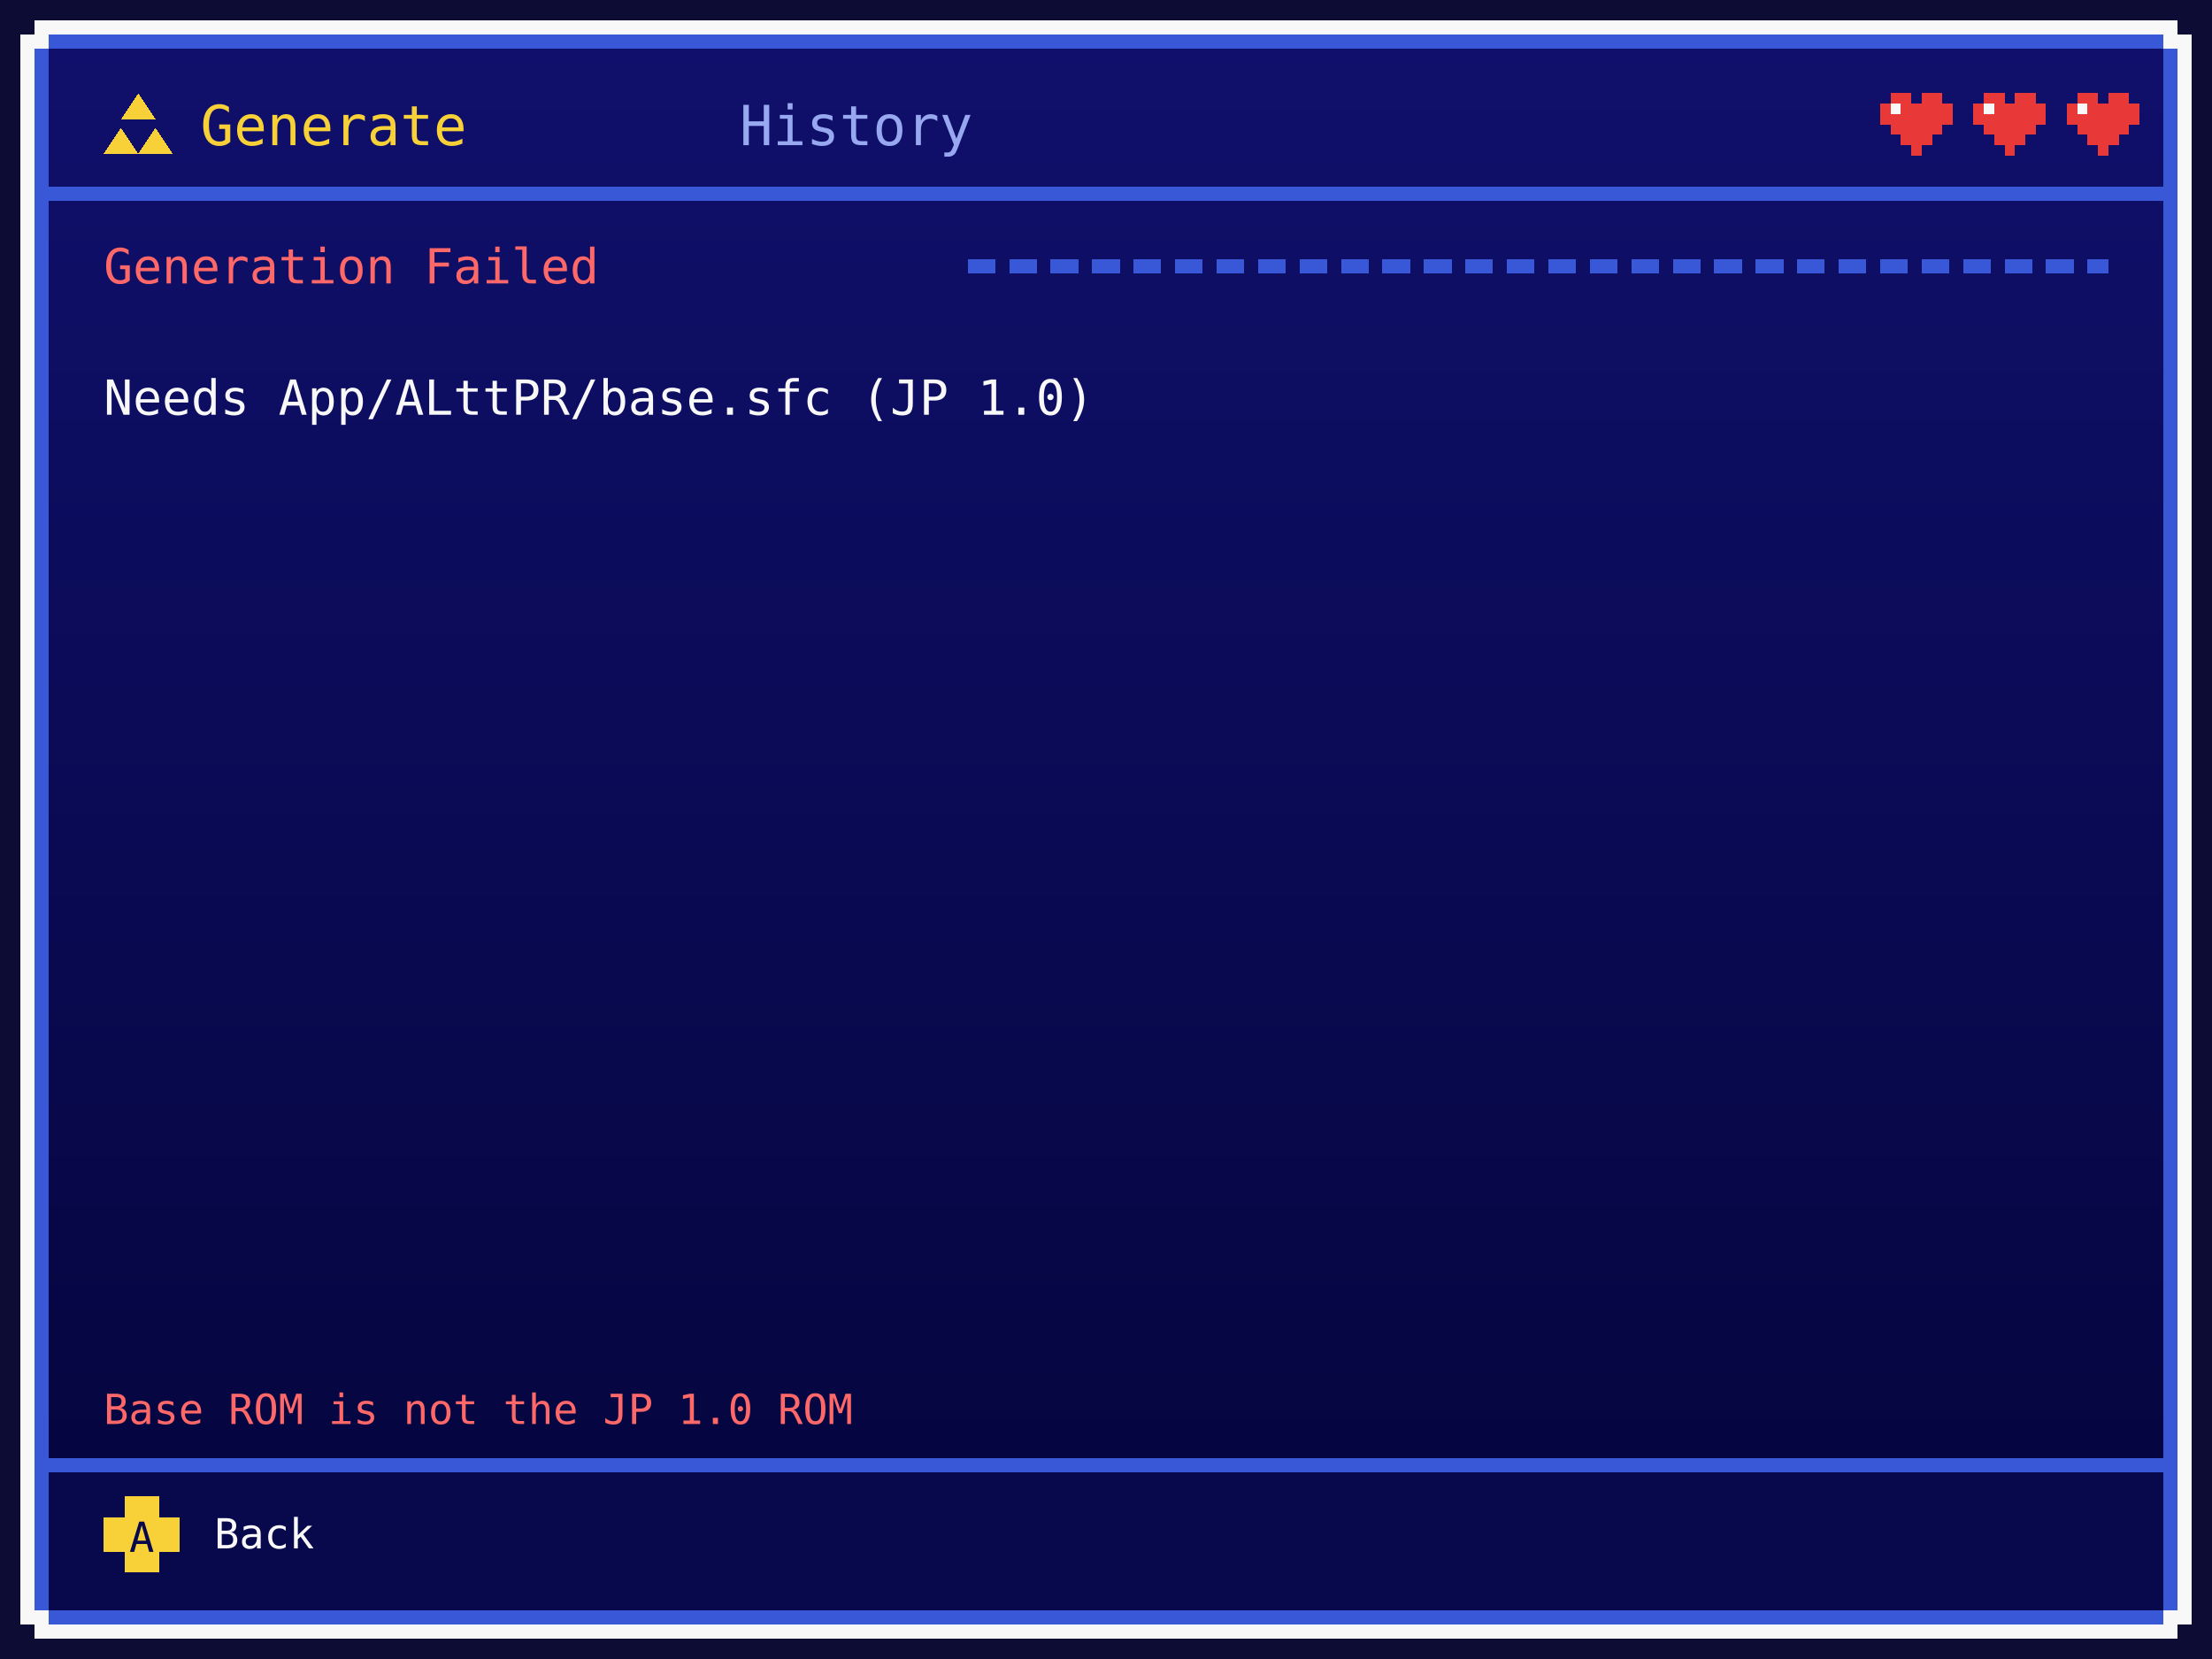
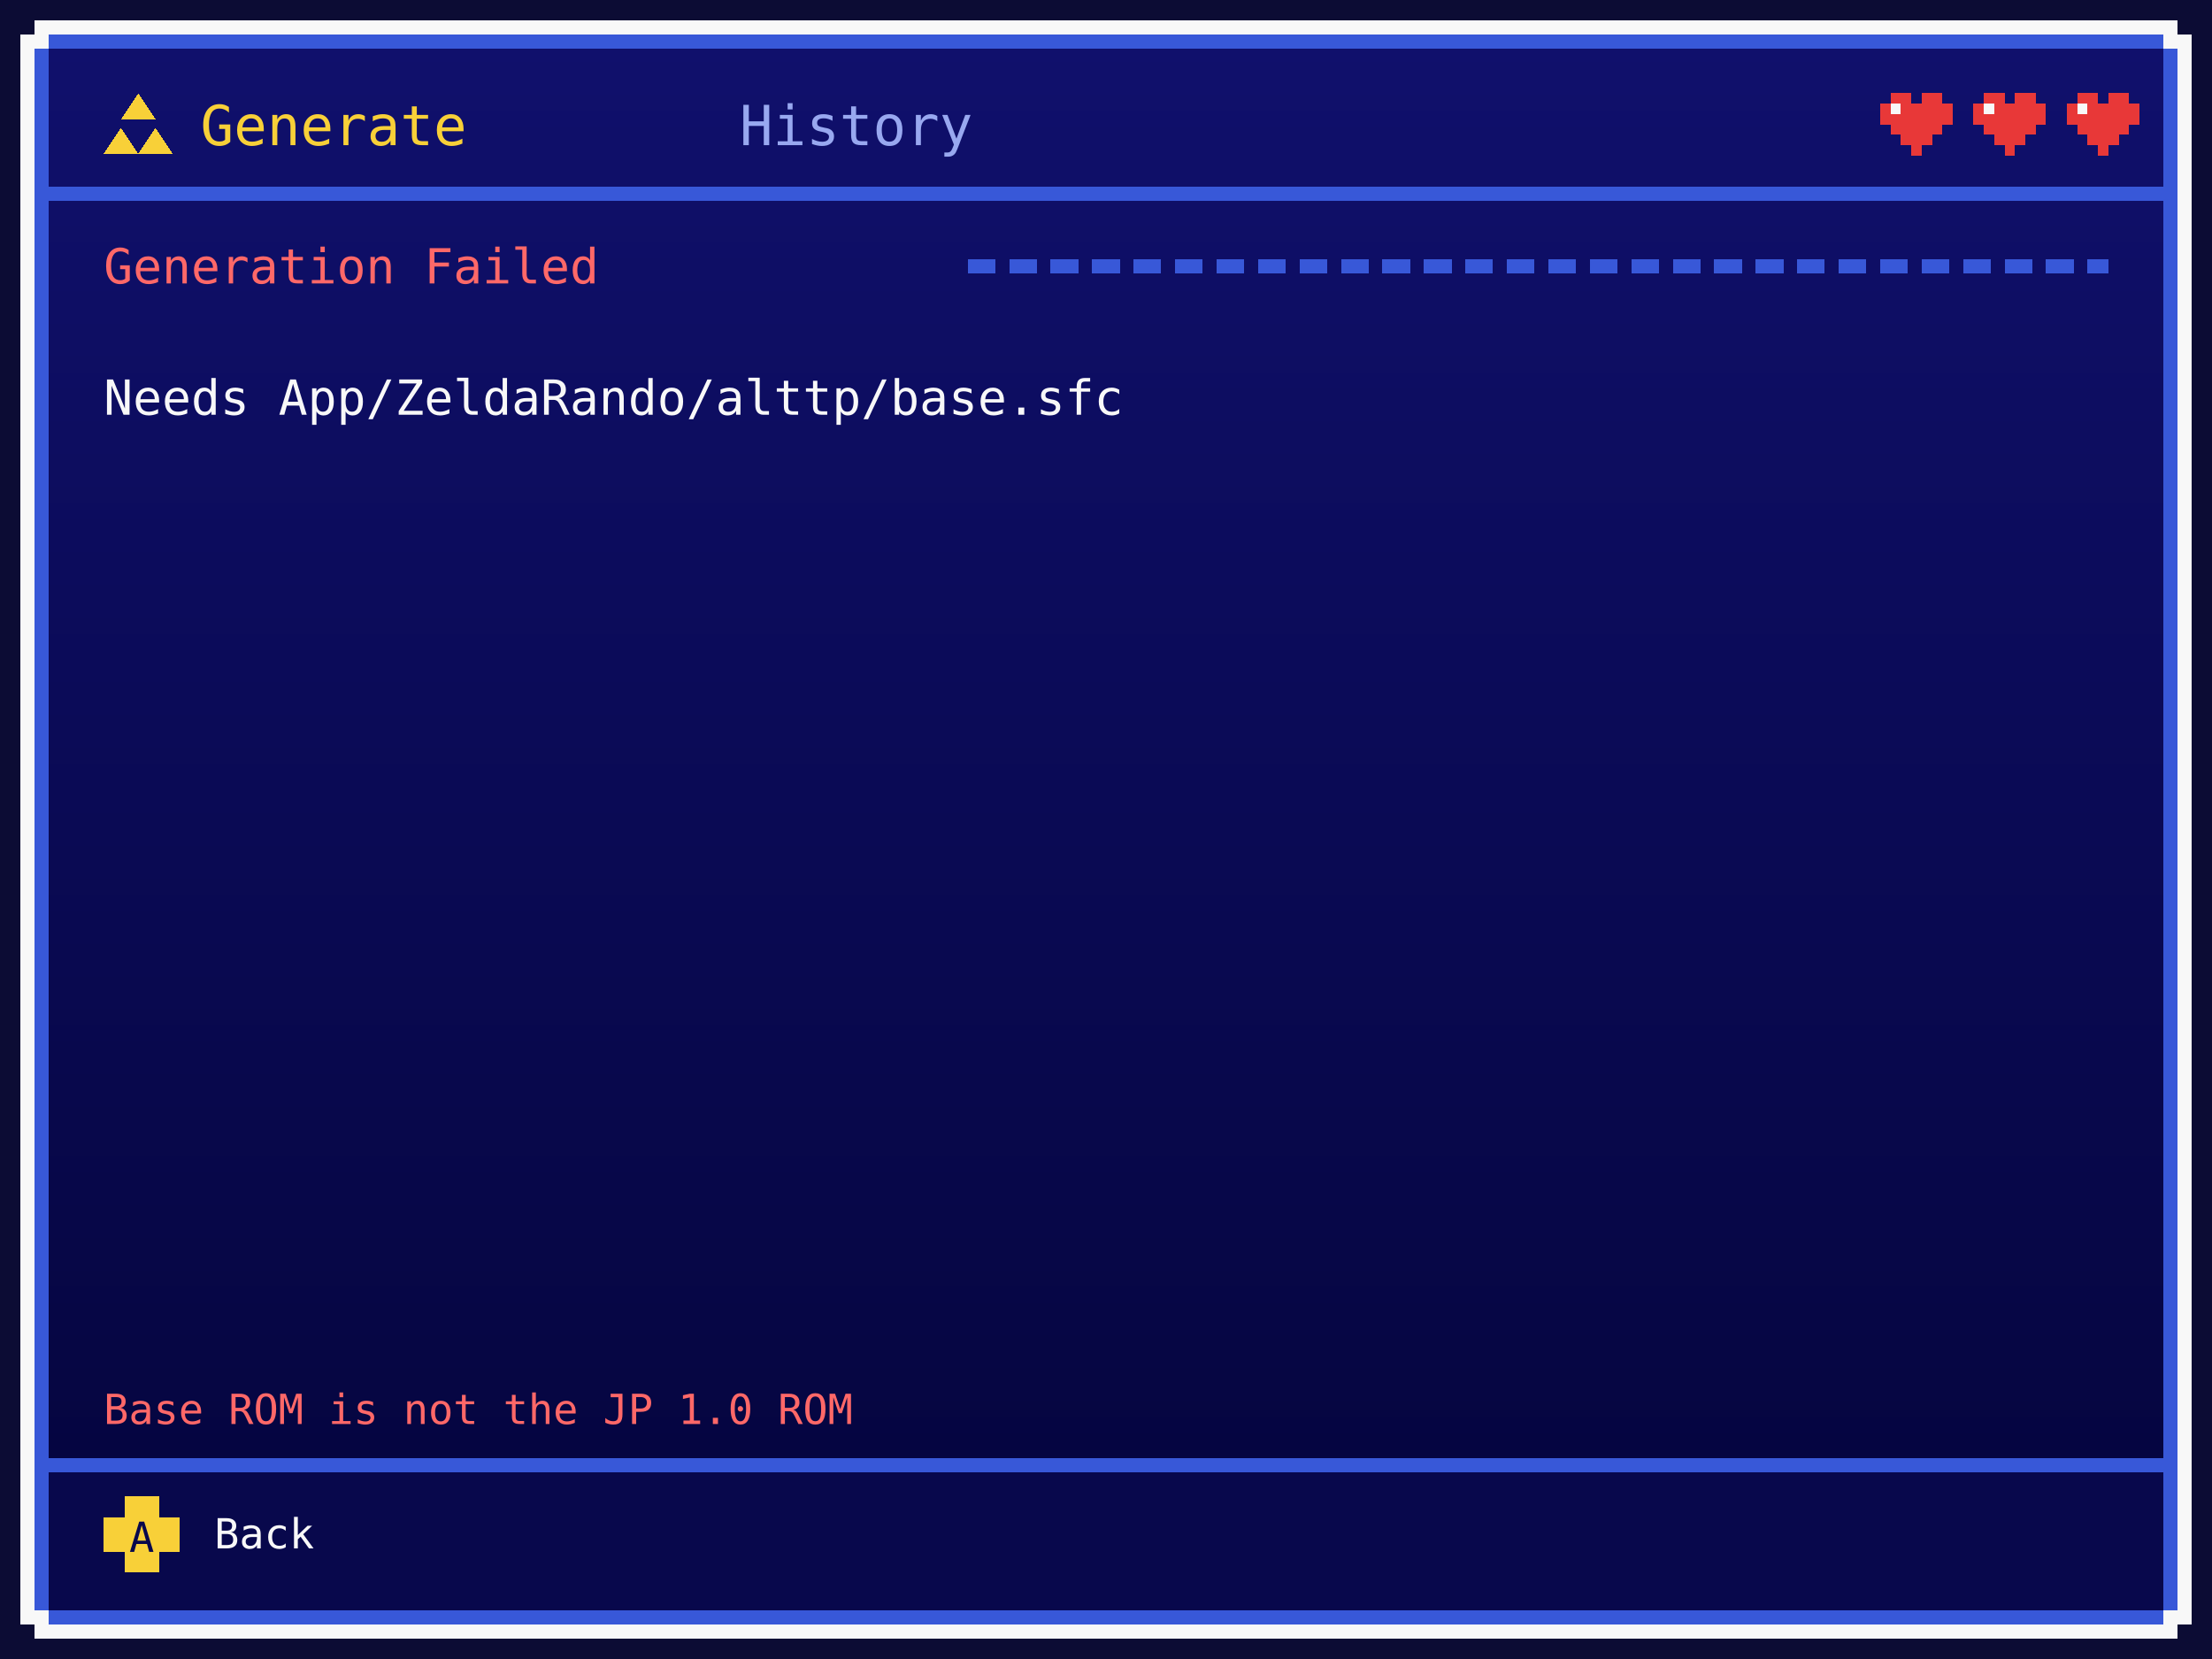
<svg xmlns="http://www.w3.org/2000/svg" width="640" height="480" viewBox="0 0 640 480" shape-rendering="crispEdges">
  <defs>
    <style>
      @font-face { font-family: 'Press Start 2P'; src: url('../../data/PressStart2P.ttf') format('truetype'); }
      text { font-family: 'Press Start 2P', monospace; font-variant-ligatures: none; }
    </style>
    <linearGradient id="panel" x1="0" y1="0" x2="0" y2="1">
      <stop offset="0" stop-color="#10106c" />
      <stop offset="1" stop-color="#04043c" />
    </linearGradient>
    <g id="triforce">
      <polygon points="8,0 12,6 4,6" />
      <polygon points="4,8 8,14 0,14" />
      <polygon points="12,8 16,14 8,14" />
    </g>
    <g id="heart">
      <path fill="#e83838" d="M1 0h2v1H1zM4 0h2v1H4zM0 1h7v2H0zM1 3h5v1H1zM2 4h3v1H2zM3 5h1v1H3z" />
      <path fill="#f8f8f8" d="M1 1h1v1H1z" />
    </g>
  </defs>
  <rect width="640" height="480" fill="#0c0c34" />
  <path fill="#f8f8f8" d="M6,10 L10,10 L10,6 L630,6 L630,10 L634,10 L634,470 L630,470 L630,474 L10,474 L10,470 L6,470 Z" />
  <path fill="#3858d8" d="M10,14 L14,14 L14,10 L626,10 L626,14 L630,14 L630,466 L626,466 L626,470 L14,470 L14,466 L10,466 Z" />
  <rect x="14" y="14" width="612" height="452" fill="url(#panel)" />
  <rect x="14" y="54" width="612" height="4" fill="#3858d8" />
  <use href="#triforce" transform="translate(30 27) scale(1.25)" fill="#f8d038" />
  <text x="58" y="42" font-size="16" fill="#f8d038">Generate</text>
  <text x="214" y="42" font-size="16" fill="#98a8f0">History</text>
  <use href="#heart" transform="translate(544 27) scale(3)" />
  <use href="#heart" transform="translate(571 27) scale(3)" />
  <use href="#heart" transform="translate(598 27) scale(3)" />
  <text x="30" y="82" font-size="14" fill="#ff6868">Generation Failed</text>
  <line x1="280" y1="77" x2="610" y2="77" stroke="#3858d8" stroke-width="4" stroke-dasharray="8 4" />
-   <text x="30" y="120" font-size="14" fill="#f8f8f8">Needs App/ALttPR/base.sfc (JP 1.0)</text>
+   <text x="30" y="120" font-size="14" fill="#f8f8f8">Needs App/ZeldaRando/alttp/base.sfc</text>
  <text x="30" y="412" font-size="12" fill="#ff6868">Base ROM is not the JP 1.0 ROM</text>
  <rect x="14" y="422" width="612" height="44" fill="#08084c" />
  <rect x="14" y="422" width="612" height="4" fill="#3858d8" />
  <path fill="#f8d038" d="M30,439 L36,439 L36,433 L46,433 L46,439 L52,439 L52,449 L46,449 L46,455 L36,455 L36,449 L30,449 Z" />
  <text x="41" y="449" font-size="12" fill="#08084c" text-anchor="middle">A</text>
  <text x="62" y="448" font-size="12" fill="#f8f8f8">Back</text>
</svg>
